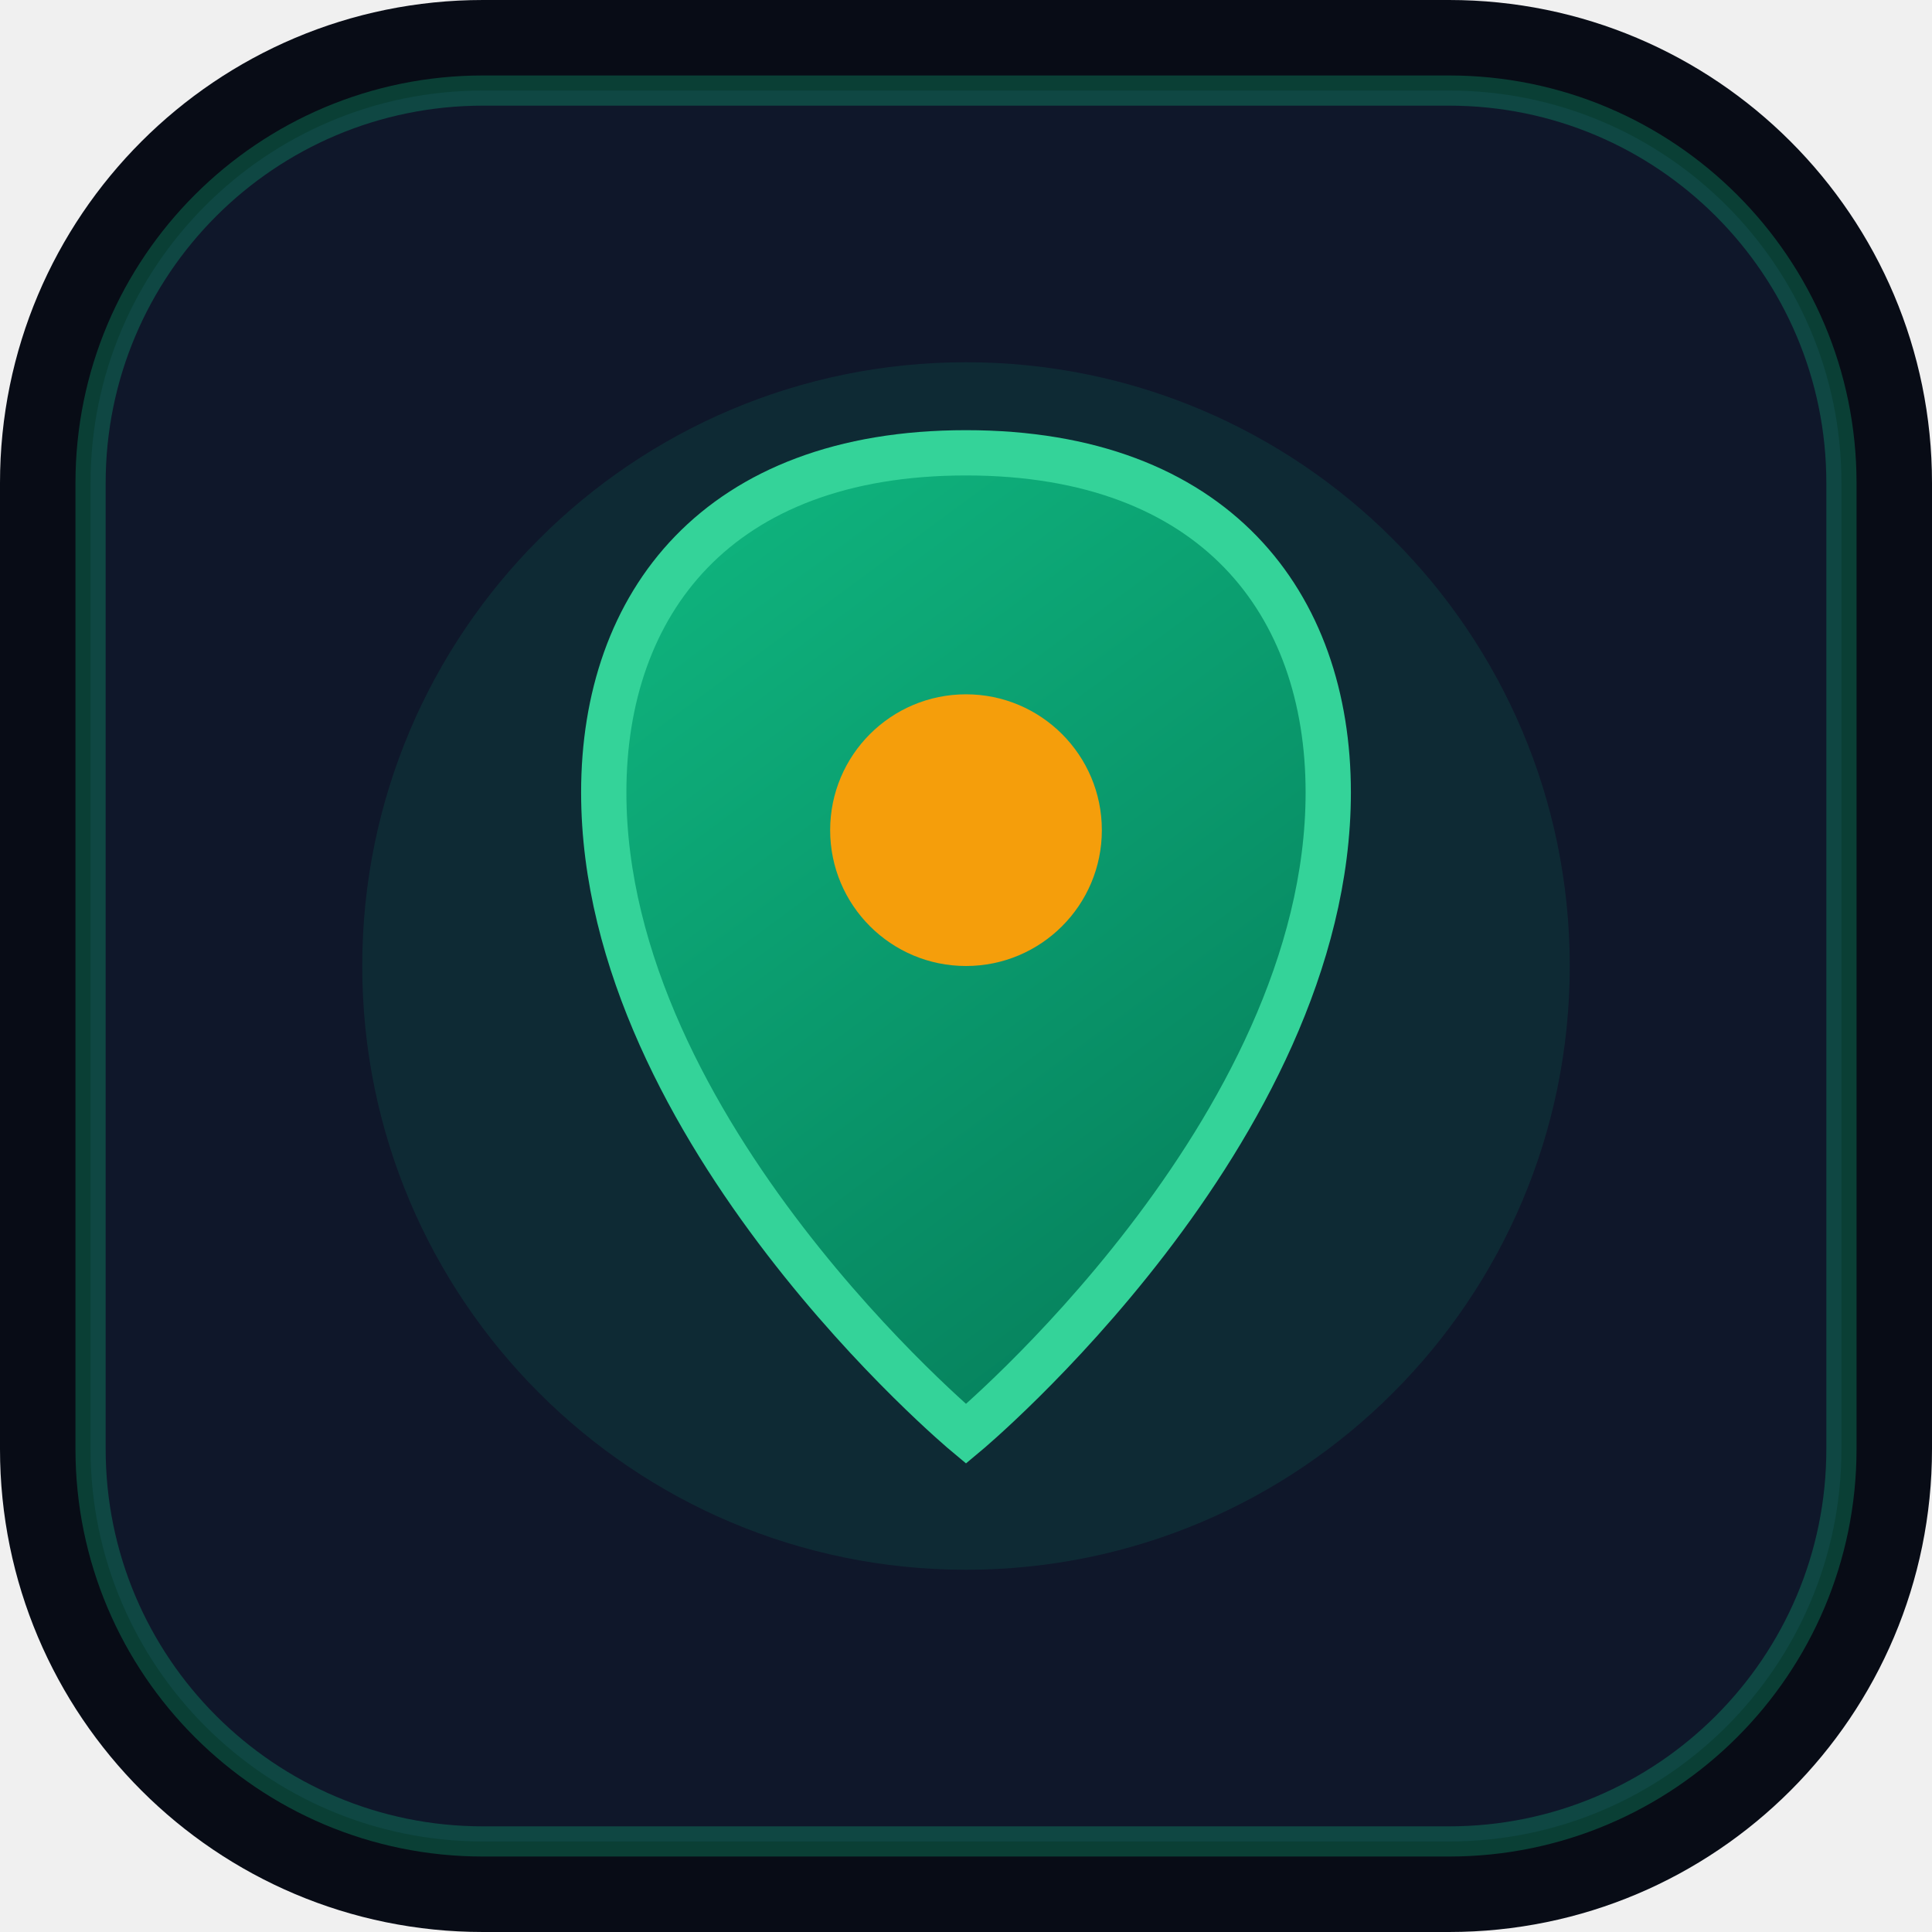
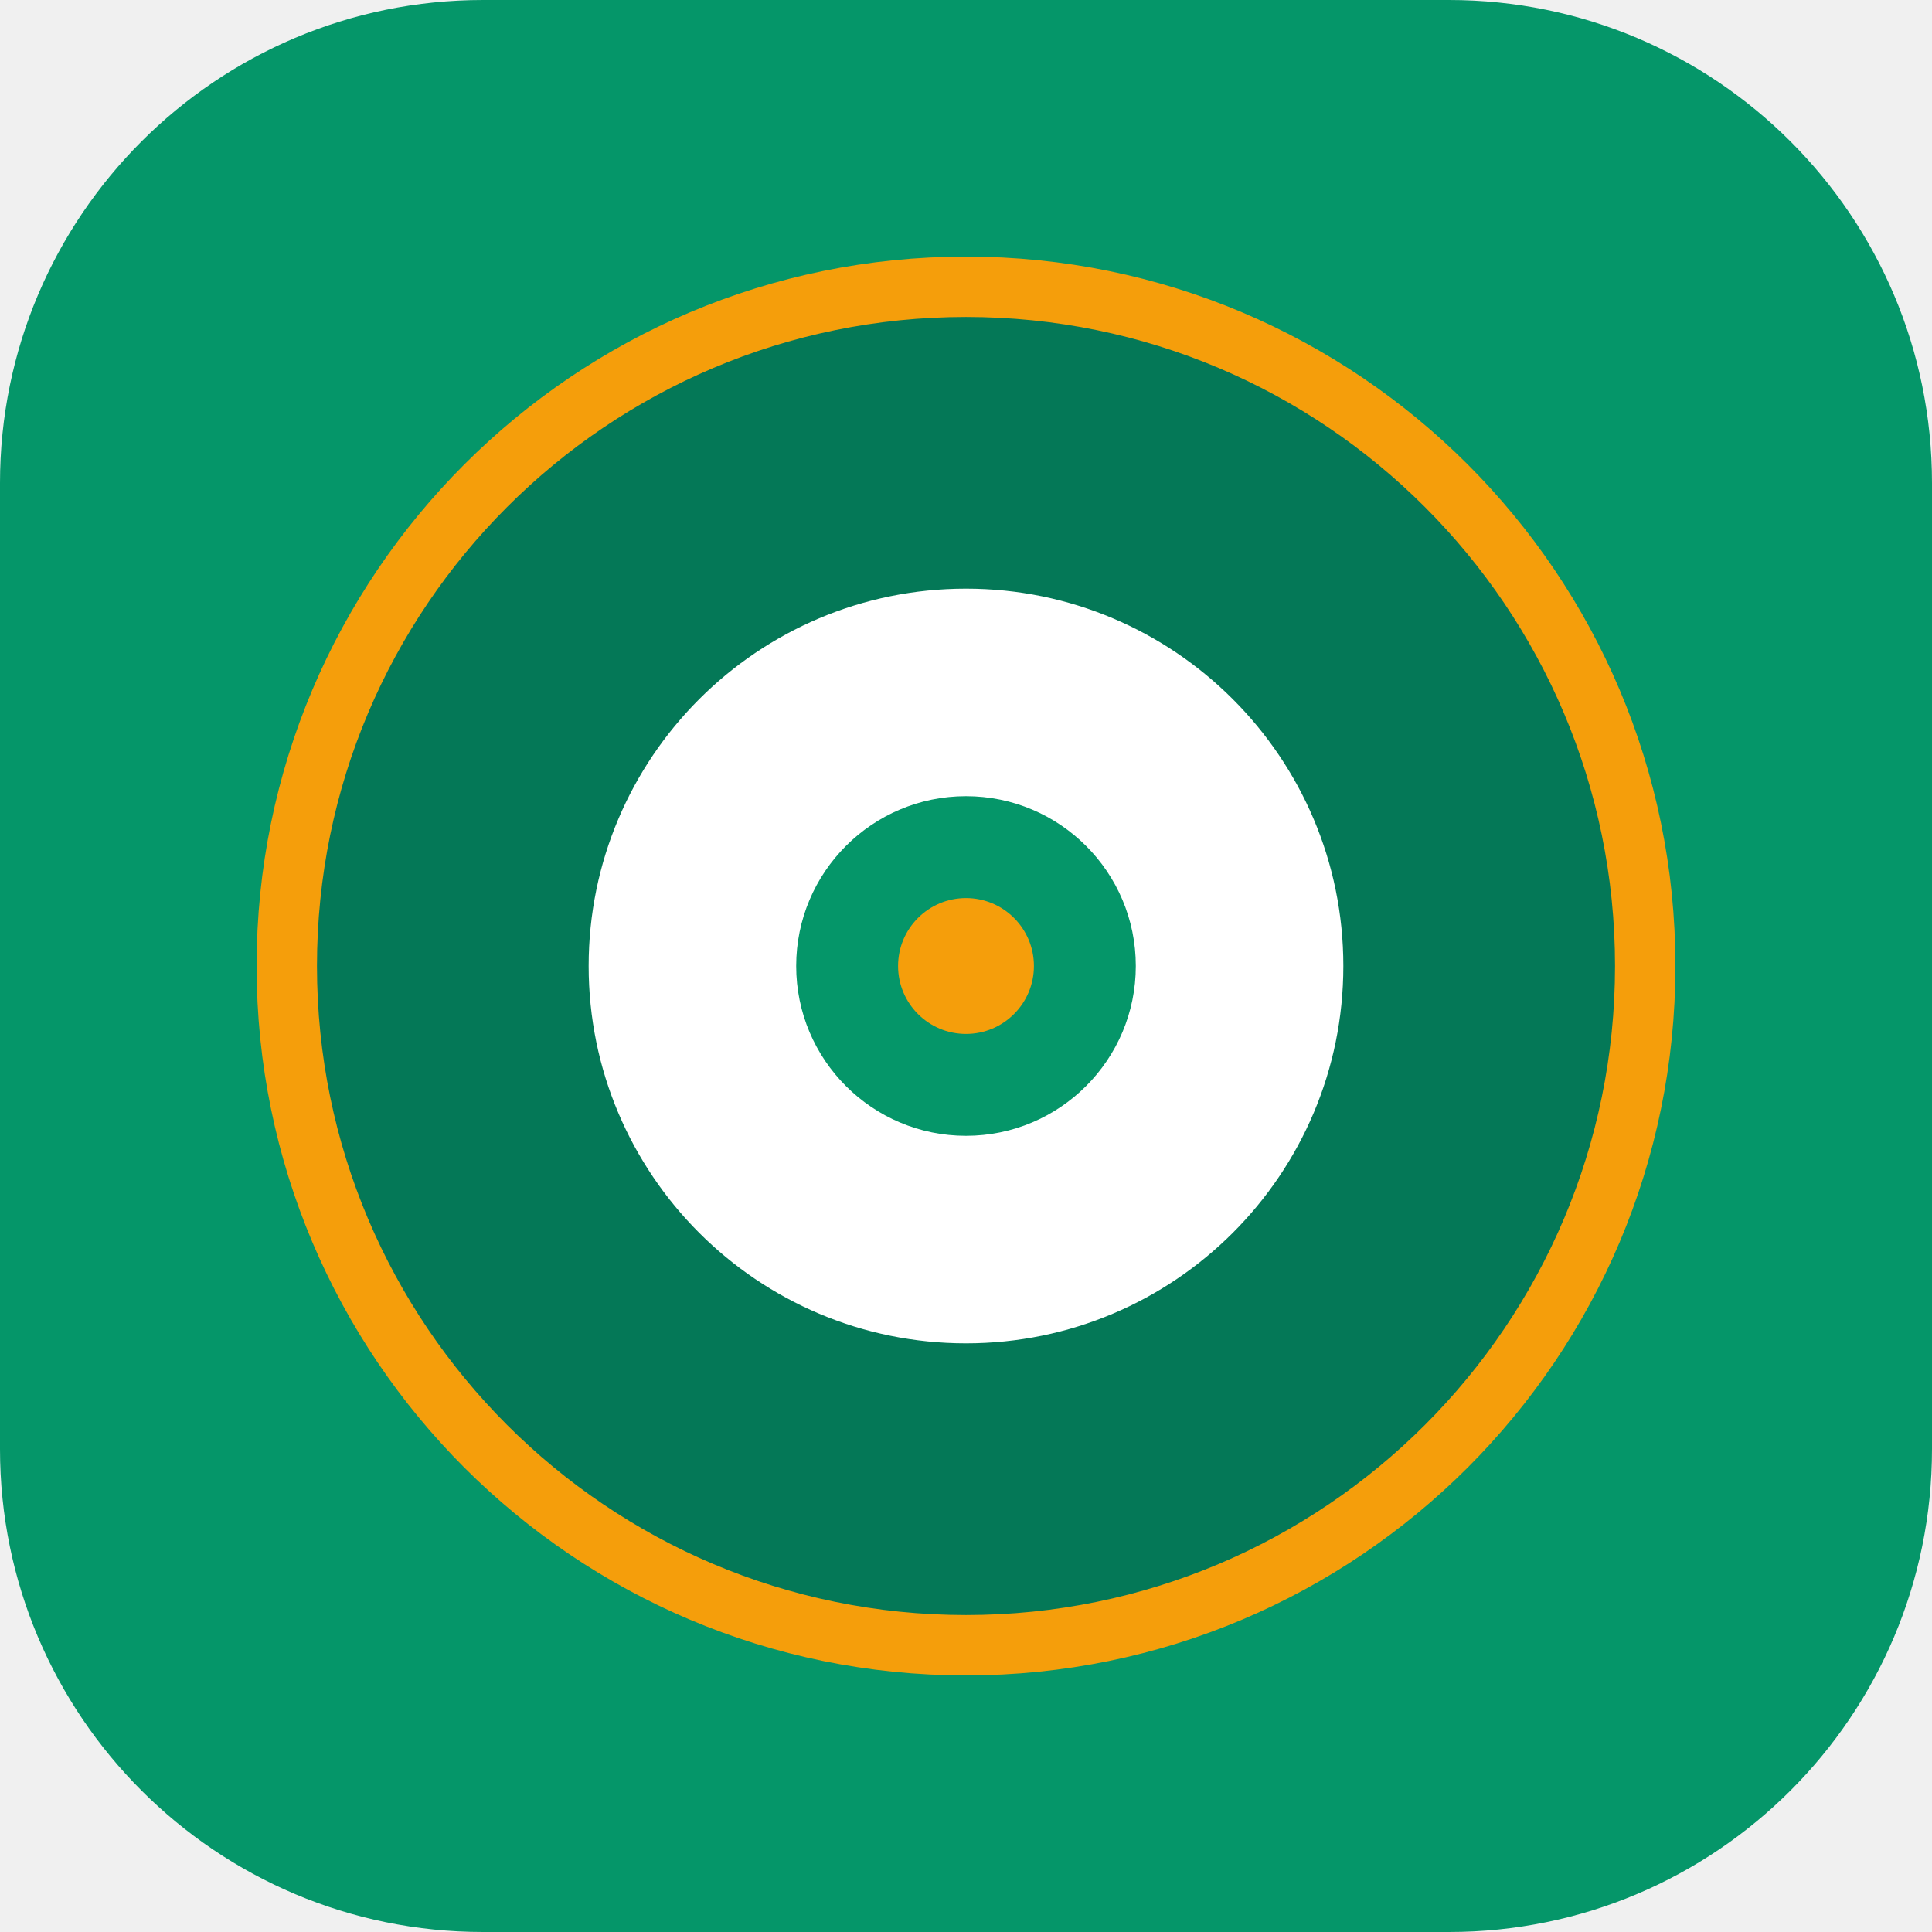
<svg xmlns="http://www.w3.org/2000/svg" viewBox="0 0 512 512" fill="none">
-   <rect width="512" height="512" rx="128" fill="#080C16" />
-   <rect x="24" y="24" width="464" height="464" rx="104" fill="#0F172A" stroke="#10B981" stroke-width="8" stroke-opacity="0.3" />
-   <circle cx="256" cy="256" r="160" fill="#10B981" fill-opacity="0.12" />
-   <path d="M256 120C190 120 160 160 160 210C160 300 256 380 256 380C256 380 352 300 352 210C352 160 322 120 256 120Z" fill="url(#paint0_linear)" stroke="#34D399" stroke-width="12" />
-   <circle cx="256" cy="220" r="36" fill="#F59E0B" />
-   <defs>
-     <linearGradient id="paint0_linear" x1="160" y1="120" x2="352" y2="380" gradientUnits="userSpaceOnUse">
-       <stop stop-color="#10B981" />
-       <stop offset="1" stop-color="#047857" />
-     </linearGradient>
-   </defs>
+   <rect width="512" height="512" rx="128" fill="#059669" />
+   <circle cx="256" cy="256" r="180" fill="#047857" stroke="#F59E0B" stroke-width="16" />
+   <circle cx="256" cy="256" r="100" fill="#FFFFFF" />
+   <circle cx="256" cy="256" r="45" fill="#059669" />
+   <circle cx="256" cy="256" r="18" fill="#F59E0B" />
</svg>
